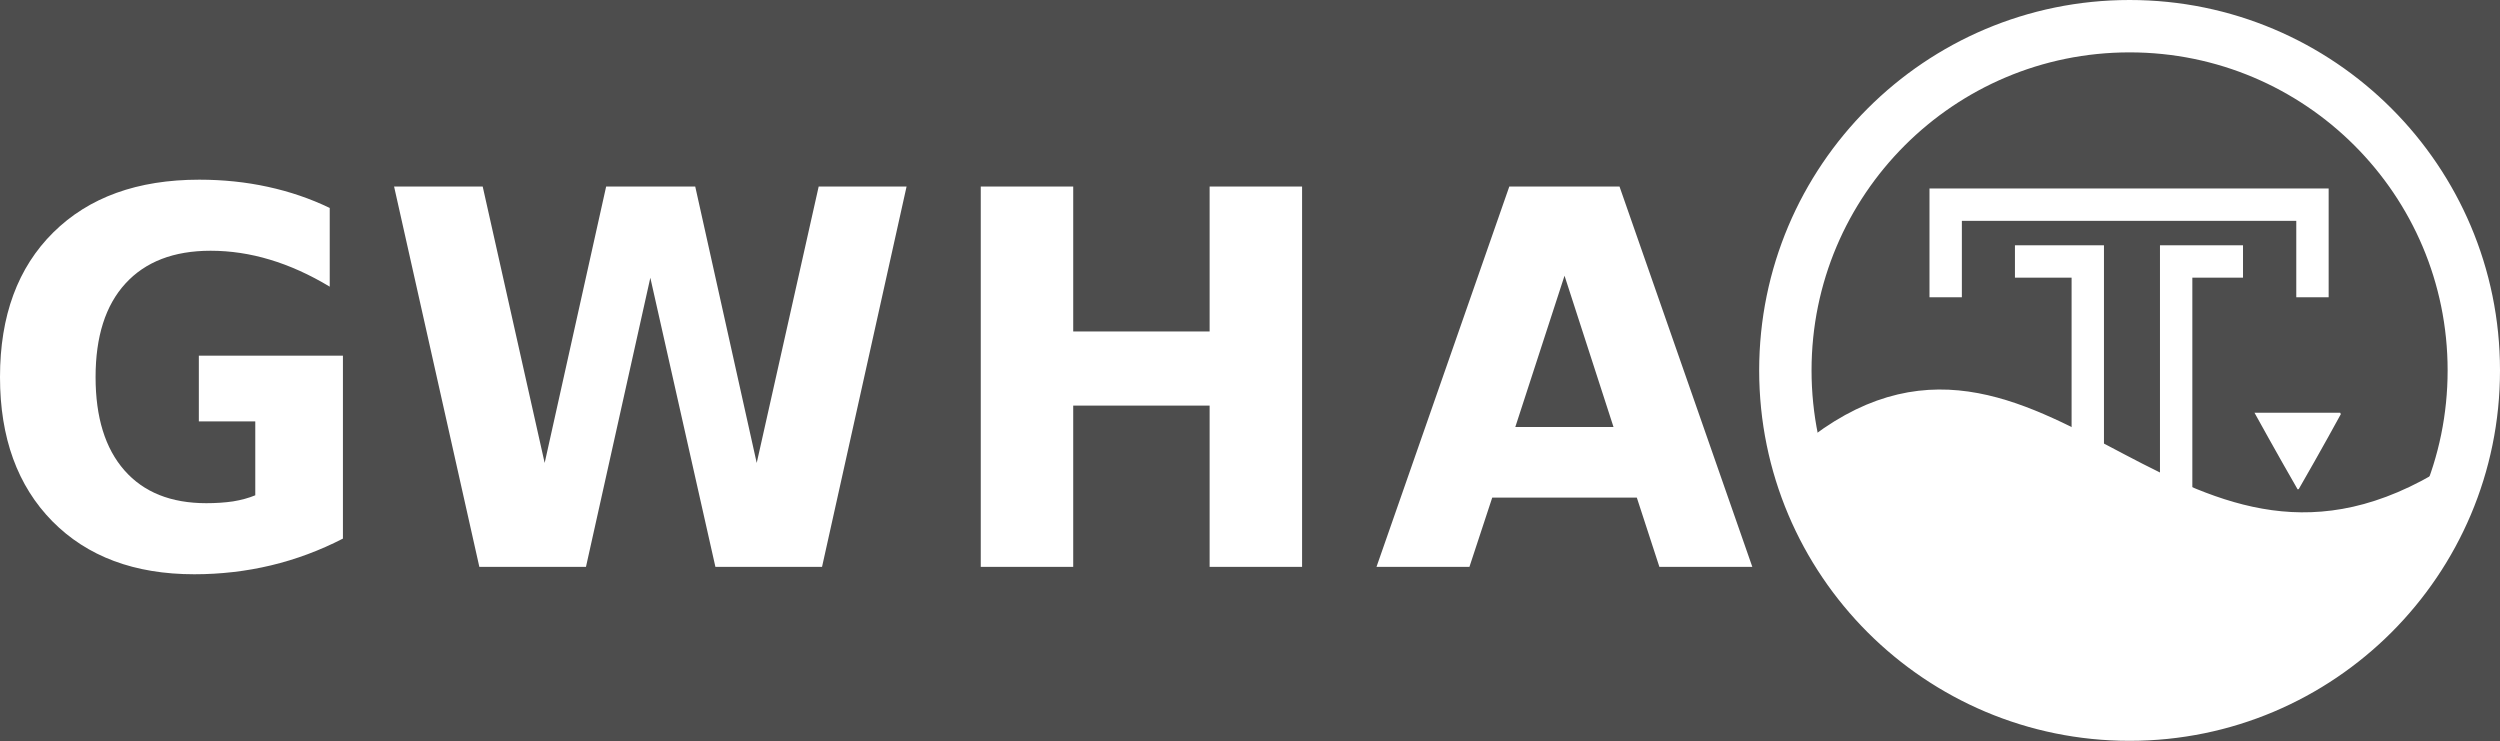
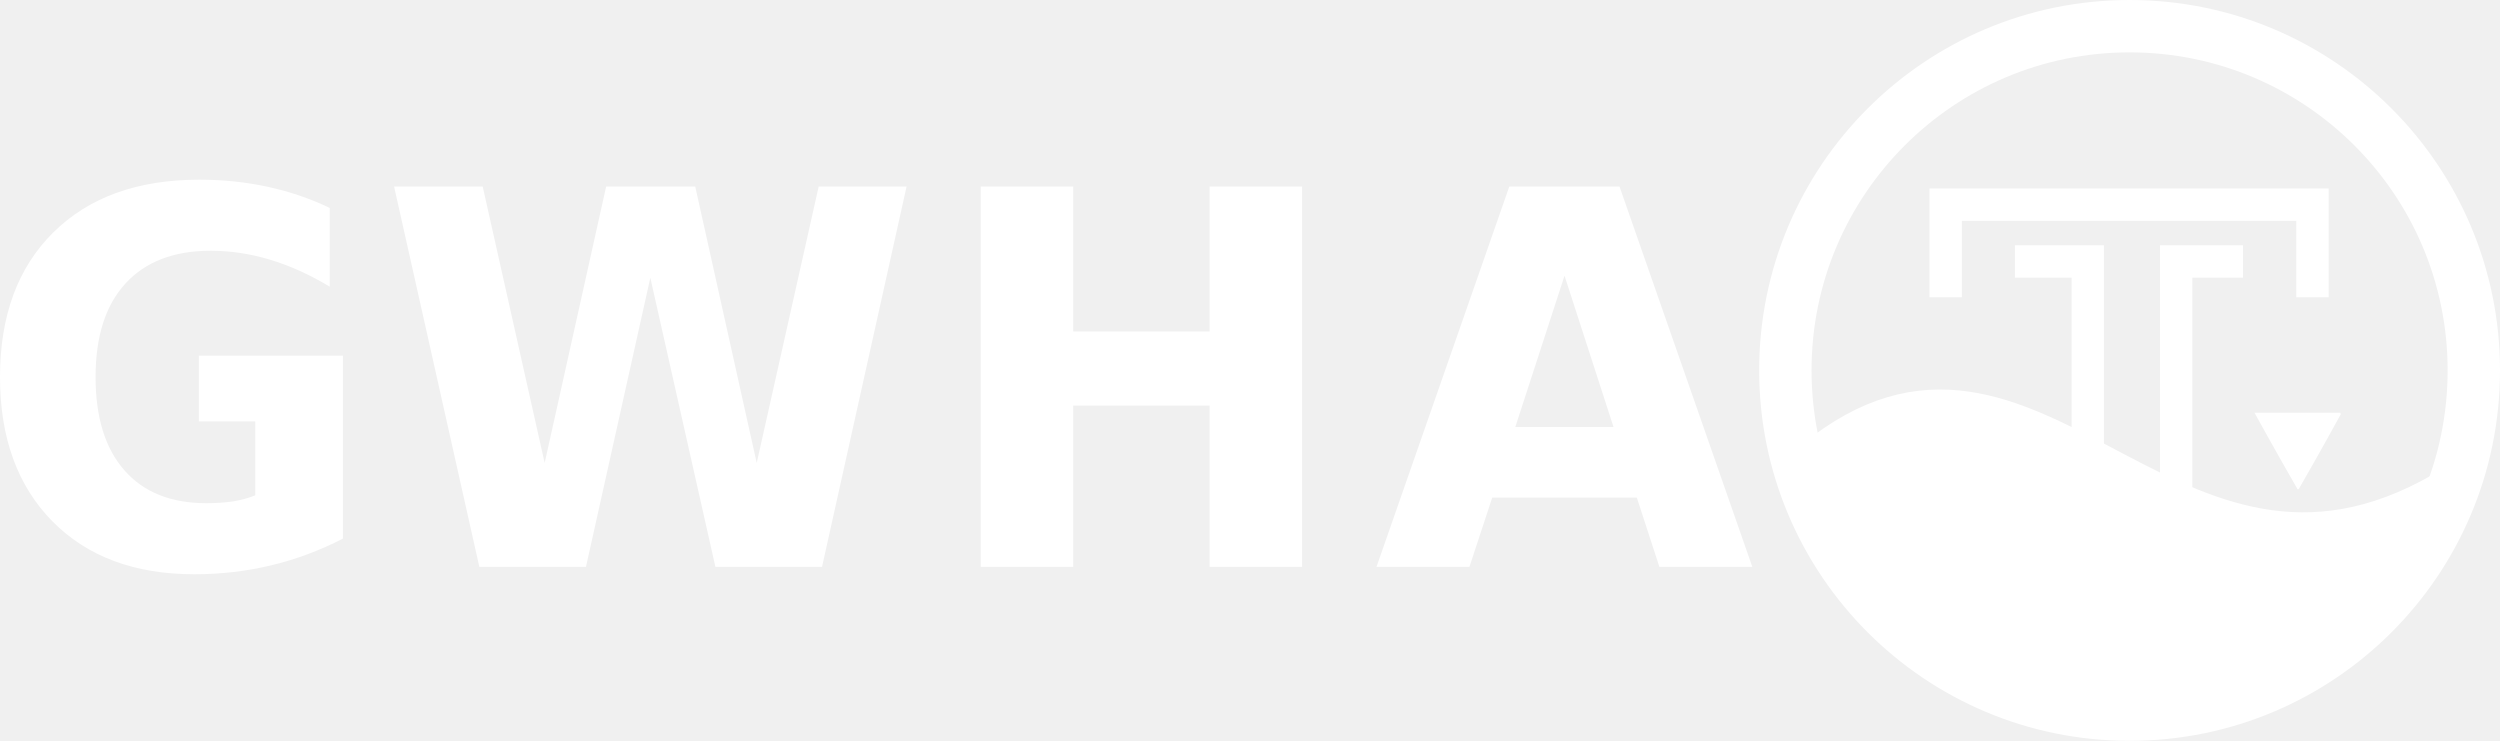
<svg xmlns="http://www.w3.org/2000/svg" id="svg3336" style="enable-background:new" height="572.137" width="1930.736" version="1.1">
  <defs id="defs3338">
    <filter id="filter4254" style="color-interpolation-filters:sRGB">
      <feBlend id="feBlend4256" in2="BackgroundImage" mode="multiply" />
    </filter>
    <clipPath clipPathUnits="userSpaceOnUse" id="clipPath3962">
      <rect width="460.092" x="56.304" y="10.396" rx="230.027" height="460.093" style="fill:none;stroke:#ff0000;stroke-width:1.067;stroke-miterlimit:4;stroke-dasharray:none;enable-background:new" id="rect3964" clip-path="none" />
    </clipPath>
    <clipPath clipPathUnits="userSpaceOnUse" id="clipPath3973">
      <rect width="431.337" x="12.671" y="12.878" rx="215.65" height="431.337" style="fill:none;stroke:#ff0000;stroke-width:1;stroke-miterlimit:4;stroke-dasharray:none;enable-background:new" id="rect3975" clip-path="none" />
    </clipPath>
    <linearGradient id="linearGradient4190-6-2" y2="358" gradientUnits="userSpaceOnUse" x2="376" gradientTransform="matrix(1.0084,0,0,1.0084,-2.5546,-2)" y1="238" x1="256">
      <stop id="stop4186-77-0" style="stop-color:#00ccff;stop-opacity:1;" offset="0" />
      <stop id="stop4188-0-1" style="stop-color:#004354;stop-opacity:1;" offset="1" />
    </linearGradient>
  </defs>
-   <rect style="opacity:1;fill:#4d4d4d;fill-opacity:1;stroke:#ffffff;stroke-width:25;stroke-linecap:square;stroke-linejoin:miter;stroke-miterlimit:4;stroke-dasharray:none;stroke-dashoffset:165;stroke-opacity:1;paint-order:normal" id="rect4533" width="2119.318" height="730.432" x="-45.319" y="-64.991" />
  <g id="layer6" style="opacity:0.3;filter:url(#filter4254)" transform="translate(1790.495,-13.81731)" clip-path="url(#clipPath3962)" />
  <g id="layer1" style="display:none" transform="translate(1181.815,-549.3474)">
    <path id="path3774" d="m 177.12,614.784 h 191.883 c 154.987,0 177.12,22.119 177.12,176.96 v 153.813 c 0,154.837 -22.141,176.96 -177.12,176.96 H 177.12 C 22.144,1122.517 0,1100.331 0,945.515 V 791.701 c 0,-154.837 22.141,-176.96 177.12,-176.96 z" style="display:inline;fill:#0000ff;fill-opacity:0.081;stroke:#0000ff;stroke-width:1.067" />
    <circle id="path4118" style="color:#000000;display:inline;fill:#0000ff;fill-opacity:0.081;stroke:#0000ff;stroke-width:1.067;enable-background:accumulate" cx="273.067" cy="868.651" r="153.6" />
    <rect id="rect4152" style="color:#000000;display:inline;fill:#0000ff;fill-opacity:0.081;stroke:#0000ff;stroke-width:1.067;stroke-linecap:round;stroke-linejoin:round;enable-background:accumulate" height="290.133" width="290.133" y="723.584" x="128" />
    <rect id="rect4154" style="color:#000000;display:inline;fill:#0000ff;fill-opacity:0.081;stroke:#0000ff;stroke-width:1.067;stroke-linecap:round;stroke-linejoin:round;enable-background:accumulate" height="256" width="324.267" y="740.651" x="110.933" />
    <rect id="rect4156" style="color:#000000;display:inline;fill:#0000ff;fill-opacity:0.081;stroke:#0000ff;stroke-width:1.067;stroke-linecap:round;stroke-linejoin:round;enable-background:accumulate" height="324.267" width="256" y="706.517" x="145.067" />
  </g>
  <path style="fill:none;fill-opacity:0;stroke:#ffffff;stroke-width:25;stroke-linecap:square;stroke-linejoin:miter;stroke-miterlimit:4;stroke-dasharray:none;stroke-opacity:1" d="m 1719.765,201.933 h -39.132 v 254.214" id="path2995-6" />
  <path id="path3765" d="m 1502.635,217.081 v -59.019 h 283.269 v 59.019" style="display:inline;fill:none;fill-opacity:0;stroke:#ffffff;stroke-width:25;stroke-linecap:square;stroke-linejoin:miter;stroke-miterlimit:4;stroke-dasharray:none;stroke-opacity:1;enable-background:new" />
  <path style="fill:none;fill-opacity:0;stroke:#ffffff;stroke-width:25;stroke-linecap:square;stroke-linejoin:miter;stroke-miterlimit:4;stroke-dasharray:none;stroke-opacity:1" d="m 1568.626,201.933 h 43.754 v 251.784" id="path2995" />
  <path d="m 1807.349,319.384 h -65.169 c 0,0 17.357,31.481 32.605,57.892 0.032,0 0.032,-0.021 0.032,-0.021 l 0.031,-0.032 0.032,-0.032 0.031,-0.021 c 17.058,-29.545 32.482,-57.853 32.482,-57.853 z" style="color:#000000;display:inline;fill:#ffffff;fill-opacity:1;stroke:#ffffff;stroke-width:1.233;enable-background:new" id="path4622" />
  <path style="display:inline;fill:#ffffff;fill-opacity:1;stroke:#ffffff;stroke-width:26.448;stroke-linecap:round;stroke-linejoin:round;stroke-miterlimit:4;stroke-dasharray:none;stroke-opacity:1;enable-background:new" d="m 1408,347.334 c -0.687,96.283 101.866,158.88 142.906,174.954 C 1766.848,596.791 1896.061,371.61 1896.061,371.61 1680.8,507.027 1576.896,220.424 1408,347.334 Z" id="path3852" />
  <rect width="531.69" x="1378.823" y="20.223" rx="265.822" height="531.691" style="fill:none;fill-opacity:1;stroke:#ffffff;stroke-width:40.447;stroke-miterlimit:4;stroke-dasharray:none;stroke-opacity:1" id="rect16-5" clip-path="none" ry="265.822" />
  <path style="font-style:normal;font-variant:normal;font-weight:bold;font-stretch:normal;font-size:17.537px;line-height:0%;font-family:'Liberation Sans';-inkscape-font-specification:'Liberation Sans Bold';letter-spacing:0px;word-spacing:0px;fill:#ffffff;fill-opacity:1;stroke:none;stroke-width:13.26;stroke-miterlimit:4;stroke-dasharray:none;stroke-opacity:1;enable-background:new" d="m 153.936,138.766 c -47.727,0 -85.314,13.573 -112.763,40.721 C 13.724,206.635 0,243.882 0,291.228 c 0,46.821 13.478,83.937 40.432,111.348 26.954,27.279 63.491,40.919 109.61,40.919 20.401,0 40.183,-2.296 59.348,-6.886 19.165,-4.59 37.649,-11.475 55.454,-20.655 V 274.703 H 153.565 v 50.756 h 43.585 v 57.051 c -5.069,2.098 -10.819,3.672 -17.249,4.722 -6.306,0.918 -13.167,1.377 -20.586,1.377 -27.325,0 -48.407,-8.46 -63.244,-25.379 C 81.234,346.311 73.815,322.31 73.815,291.228 c 0,-31.345 7.666,-55.411 22.998,-72.198 15.455,-16.918 37.403,-25.377 65.841,-25.377 15.332,0 30.601,2.294 45.81,6.885 15.332,4.59 30.725,11.542 46.181,20.853 v -60.789 c -14.961,-7.213 -30.911,-12.656 -47.85,-16.328 -16.816,-3.672 -34.435,-5.508 -52.858,-5.508 z m 150.416,5.311 65.841,293.712 h 82.346 l 49.705,-223.283 50.261,223.283 h 82.347 l 65.284,-293.712 H 632.257 L 584.407,357.525 536.928,144.077 H 468.119 L 420.64,357.525 372.79,144.077 Z m 453.082,0 v 293.712 h 71.405 V 313.261 H 934.183 v 124.527 h 71.405 V 144.077 H 934.183 V 256.014 H 828.84 V 144.077 Z m 408.184,0 -102.563,293.712 h 71.776 l 17.618,-53.509 h 111.651 l 17.434,53.509 h 71.774 l -102.562,-293.712 z m 42.657,68.854 37.836,116.855 h -75.856 z" id="text3084" />
</svg>
